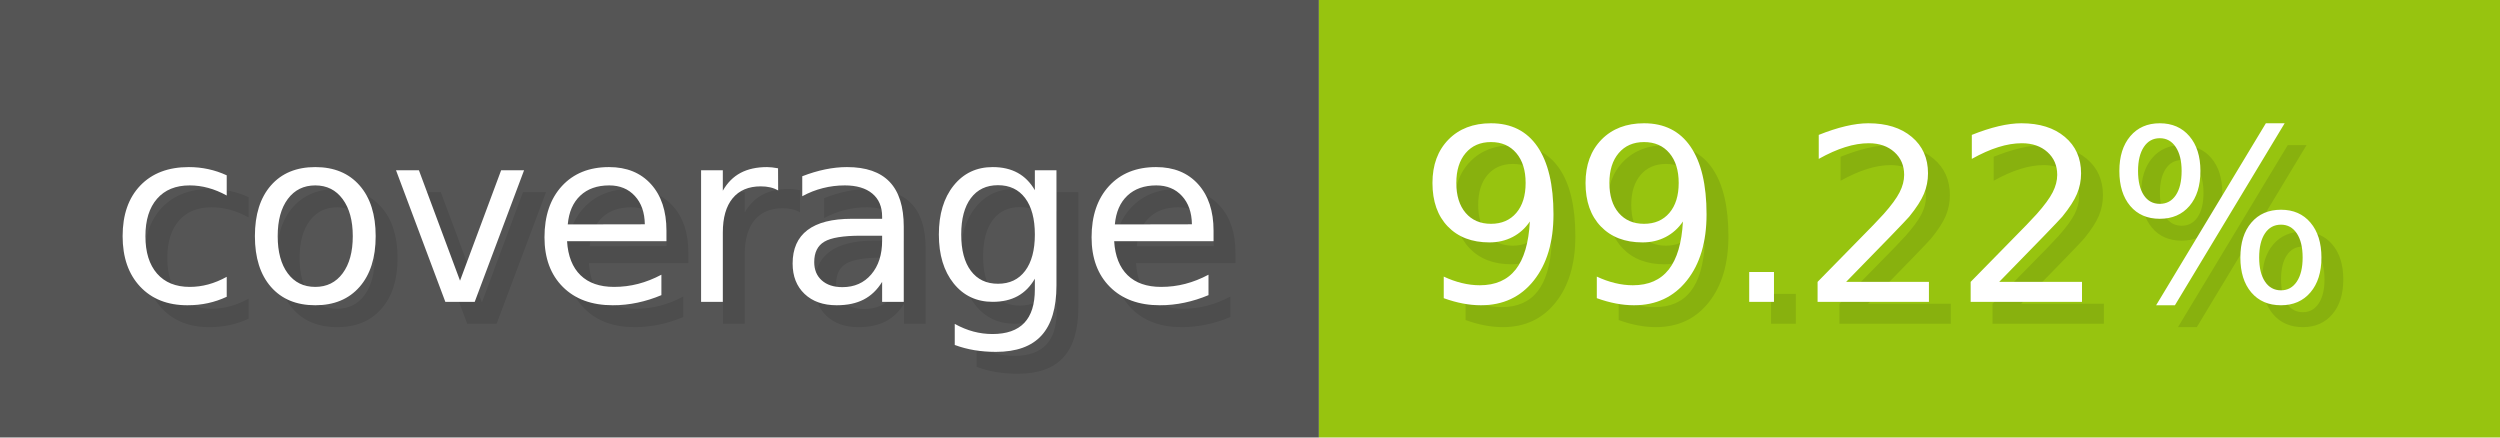
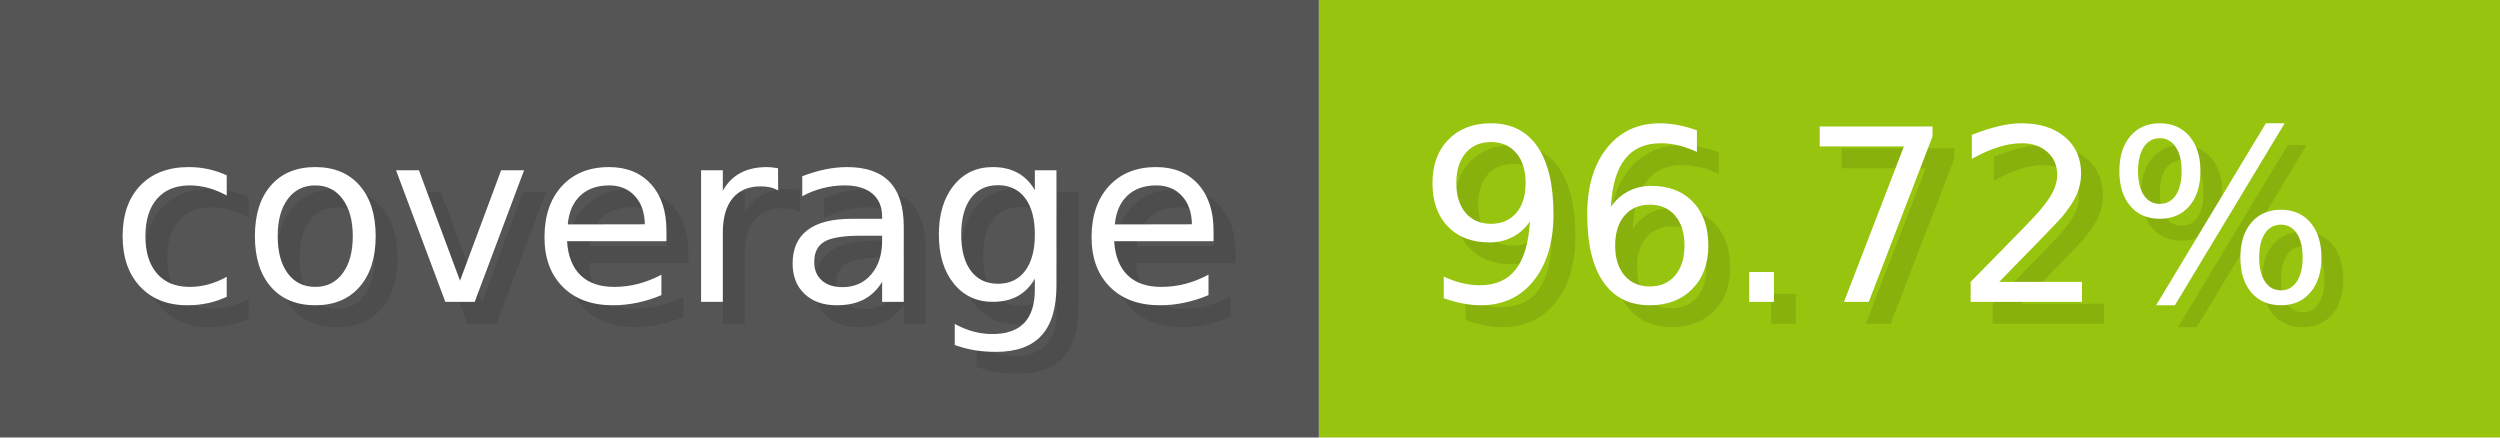
- <svg xmlns="http://www.w3.org/2000/svg" width="114.3" height="20" viewBox="0 0 1143 200" role="img" aria-label="coverage: 99.22%">
+ <svg xmlns="http://www.w3.org/2000/svg" width="114.3" height="20" viewBox="0 0 1143 200" role="img" aria-label="coverage: 96.72%">
  <g>
    <rect fill="#555" width="603" height="200" />
    <rect fill="#97c40f" x="603" width="540" height="200" />
  </g>
  <g aria-hidden="true" fill="#fff" text-anchor="start" font-family="Verdana,DejaVu Sans,sans-serif" font-size="110">
    <text x="60" y="148" textLength="503" fill="#000" opacity="0.1">coverage</text>
    <text x="50" y="138" textLength="503">coverage</text>
-     <text x="658" y="148" textLength="440" fill="#000" opacity="0.1">99.22%</text>
-     <text x="648" y="138" textLength="440">99.22%</text>
+     <text x="658" y="148" textLength="440" fill="#000" opacity="0.1">96.72%</text>
+     <text x="648" y="138" textLength="440">96.72%</text>
  </g>
</svg>
